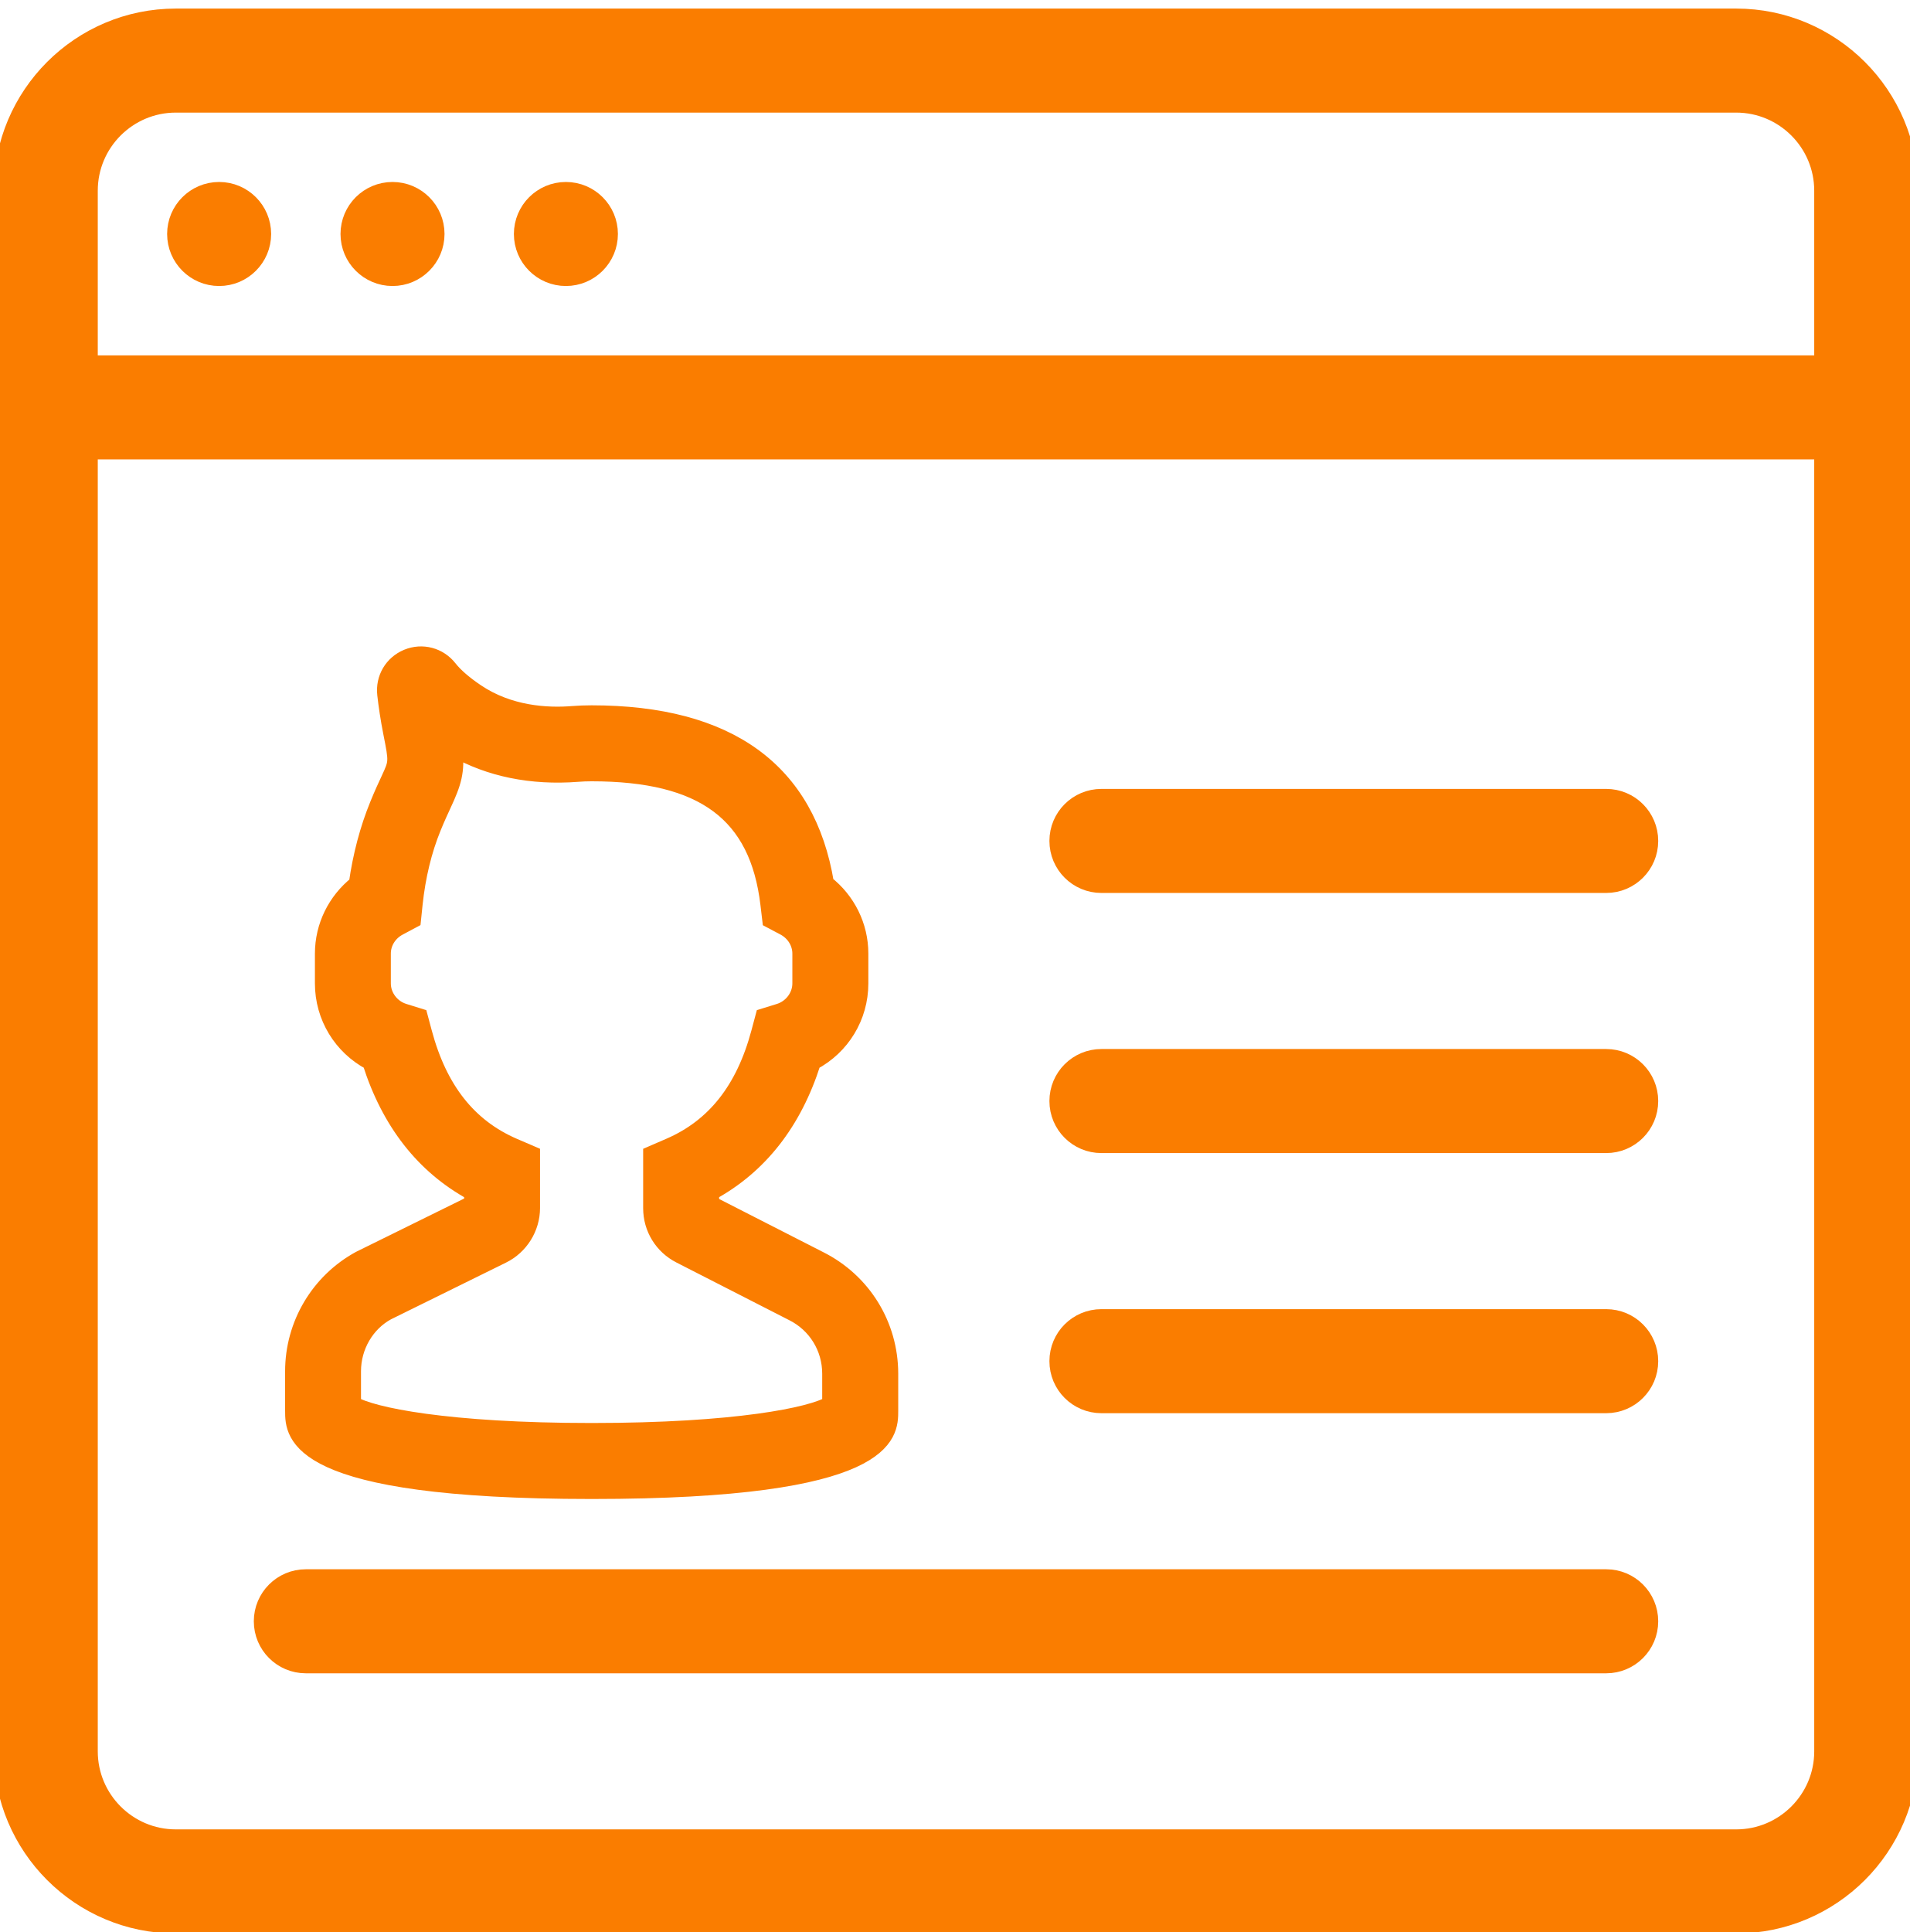
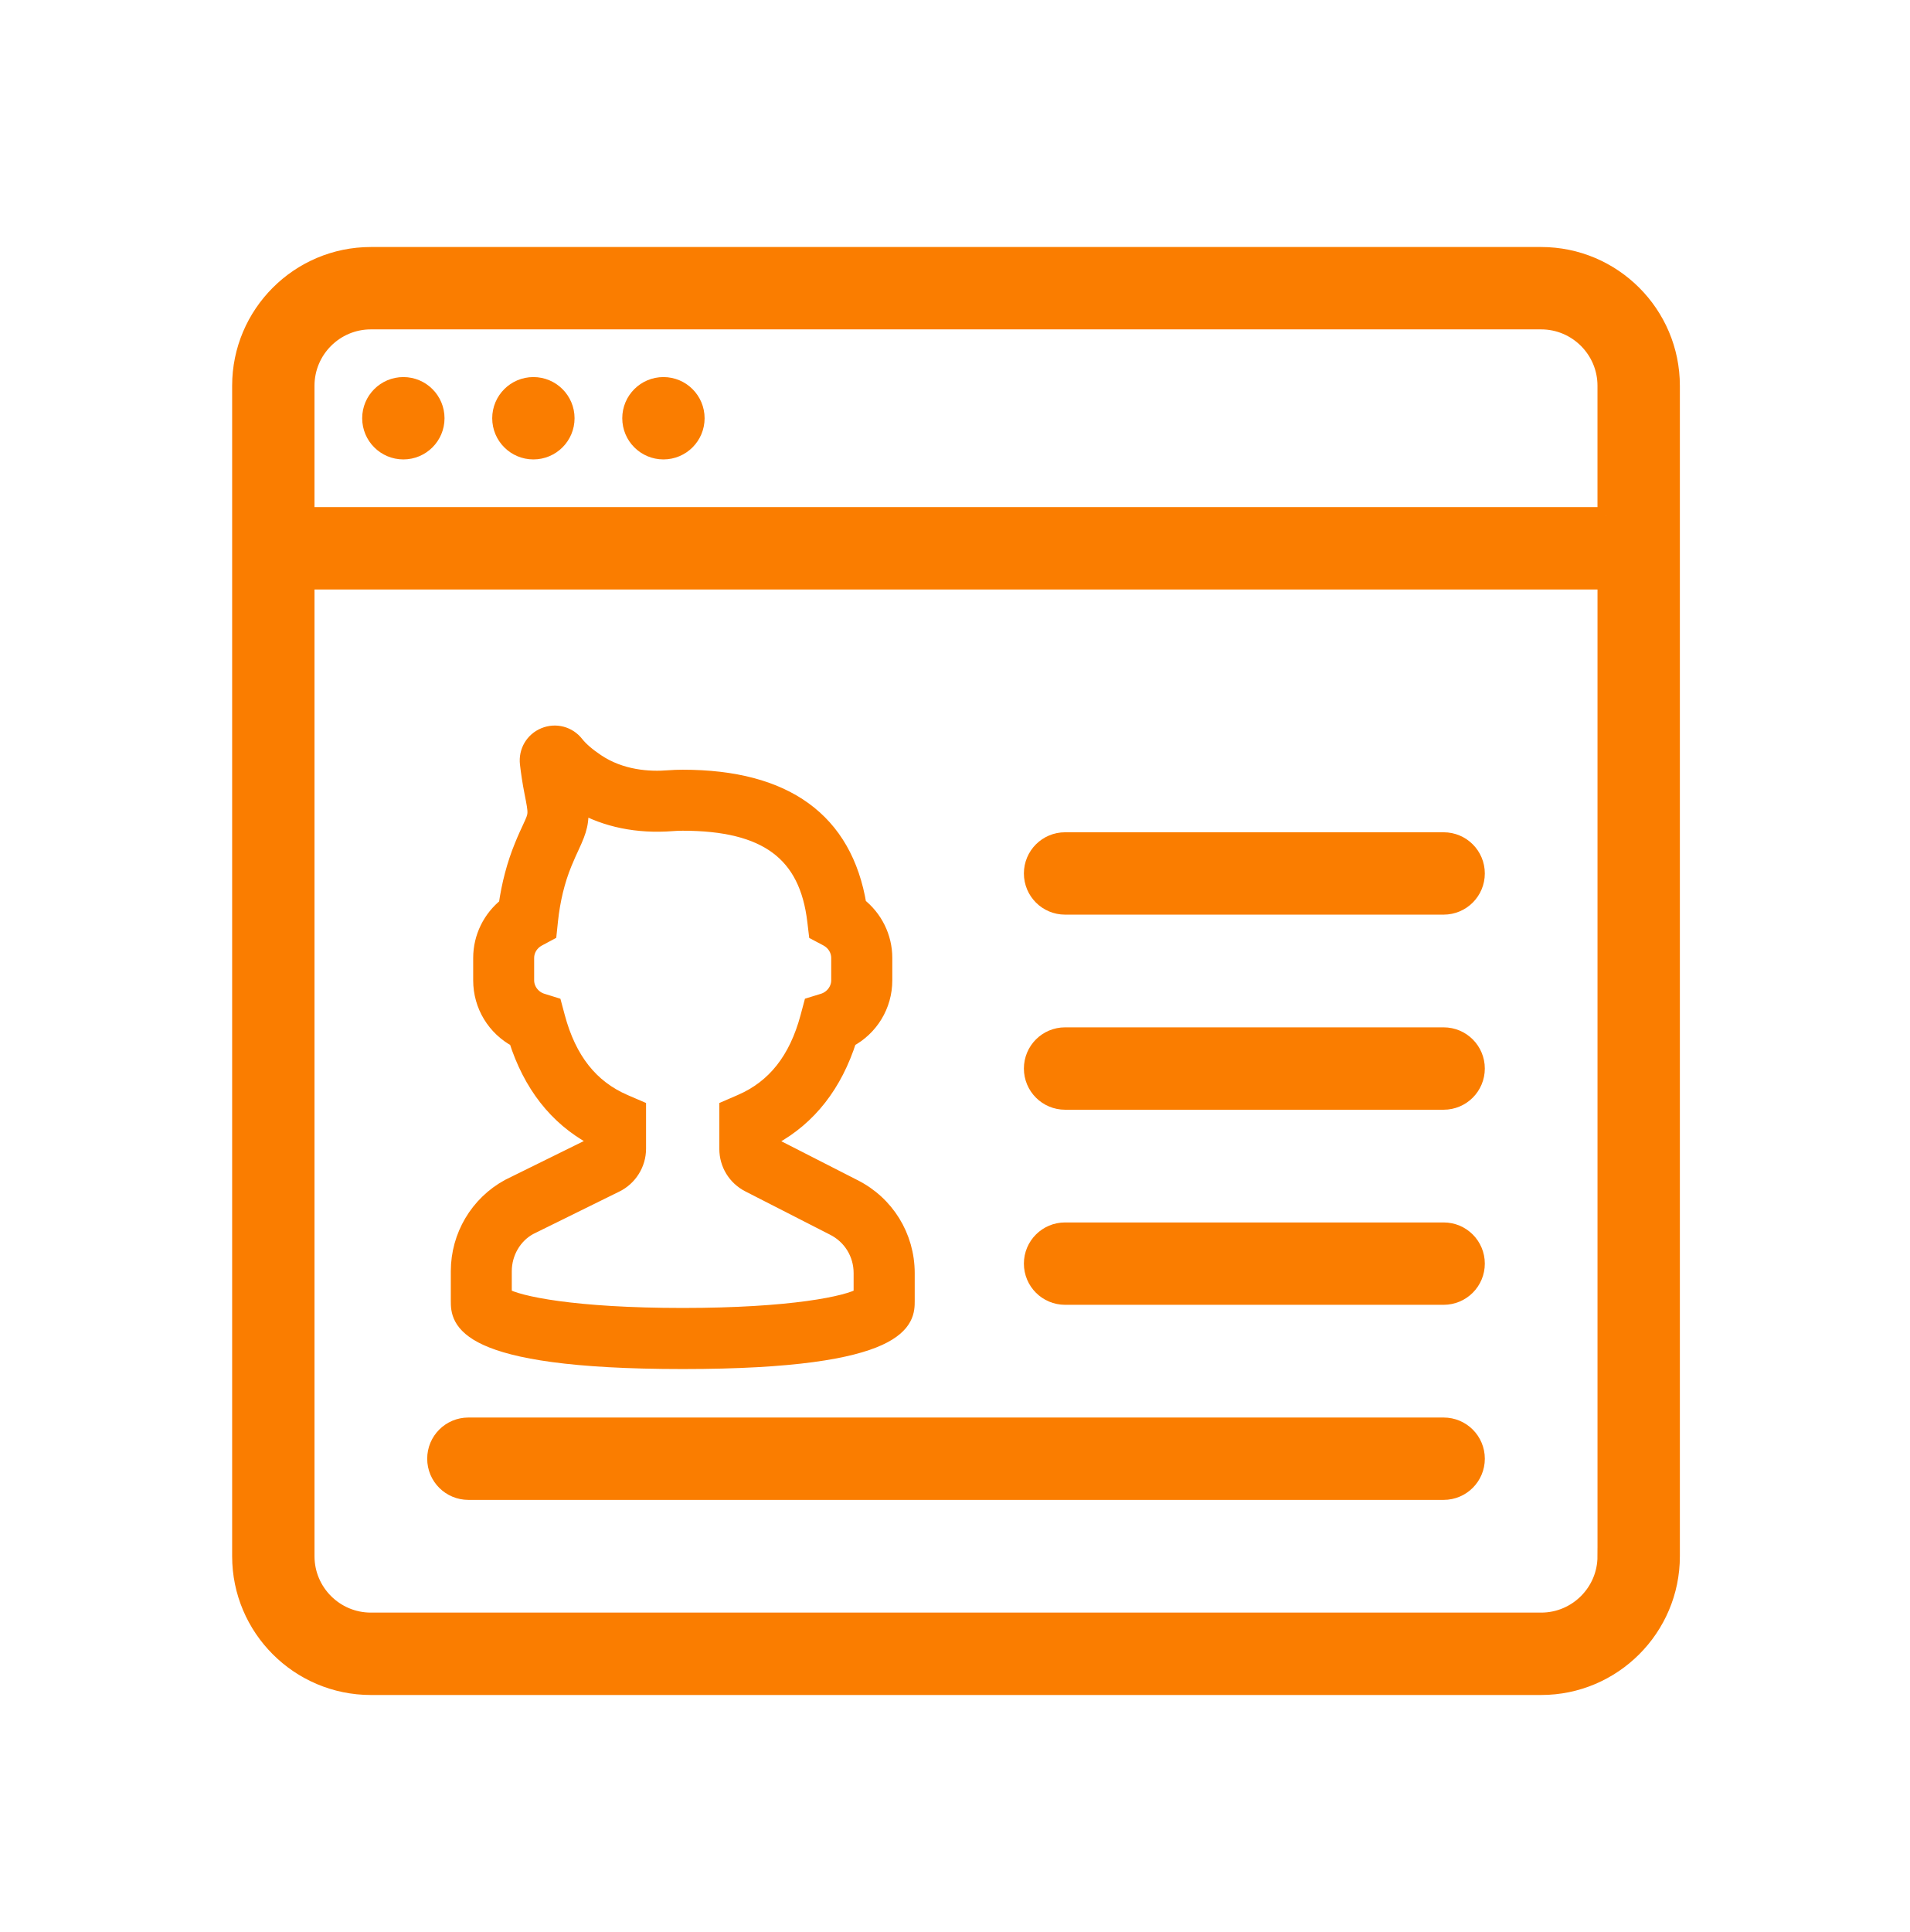
<svg xmlns="http://www.w3.org/2000/svg" version="1.1" id="Warstwa_1" x="0px" y="0px" width="156.107px" height="157.91px" viewBox="0 0 156.107 157.91" enable-background="new 0 0 156.107 157.91" xml:space="preserve">
-   <path fill="#FA7D00" stroke="#FA7D00" stroke-width="1.331" stroke-miterlimit="10" d="M66.998,102.936l-8.875-4.531V97.46  c3.973-2.17,6.765-5.739,8.323-10.646c2.364-1.254,3.875-3.695,3.875-6.433v-2.441c0-2.259-1.051-4.353-2.808-5.73  c-1.522-9.222-7.957-13.896-19.148-13.896c-0.53,0-1.047,0.02-1.551,0.059c-2.108,0.172-5.195-0.009-7.865-1.807  c-0.998-0.673-1.752-1.325-2.232-1.934c-0.819-1.045-2.197-1.412-3.42-0.91c-1.225,0.502-1.944,1.728-1.792,3.042  c0.104,0.913,0.258,1.975,0.489,3.138c0.47,2.378,0.47,2.378-0.189,3.801c-0.25,0.539-0.559,1.196-0.918,2.082  c-0.809,1.979-1.381,4.144-1.71,6.458c-1.732,1.377-2.767,3.46-2.767,5.697v2.441c0,2.737,1.511,5.179,3.875,6.433  c1.56,4.908,4.352,8.479,8.323,10.646v0.917l-9.194,4.532c-3.356,1.83-5.441,5.344-5.441,9.169v3.232c0,1.957,0,6.543,24.395,6.543  c24.396,0,24.396-4.586,24.396-6.543v-3.037C72.759,108.295,70.551,104.721,66.998,102.936z M67.88,114.758  c-1.522,0.928-7.713,2.215-19.517,2.215c-11.803,0-17.994-1.287-19.517-2.215v-2.681c0-2.037,1.109-3.911,2.81-4.835l9.411-4.639  c1.468-0.718,2.415-2.236,2.415-3.873v-4.398l-1.476-0.634c-3.699-1.595-6.105-4.638-7.354-9.306l-0.349-1.302l-1.284-0.399  c-1.021-0.318-1.734-1.269-1.734-2.312v-2.441c0-0.882,0.504-1.702,1.32-2.136l1.144-0.61l0.134-1.289  c0.241-2.289,0.753-4.399,1.519-6.271c0.323-0.792,0.601-1.384,0.824-1.87c0.827-1.777,1.127-2.694,0.92-4.575  c2.868,1.64,6.314,2.338,10.056,2.052c0.378-0.031,0.766-0.046,1.163-0.046c9.135,0,13.594,3.308,14.465,10.729l0.151,1.274  l1.134,0.6c0.815,0.435,1.325,1.256,1.325,2.144v2.441c0,1.043-0.715,1.993-1.736,2.312L62.42,83.09l-0.348,1.301  c-1.25,4.666-3.655,7.709-7.356,9.305l-1.473,0.638v4.418c0,1.632,0.902,3.103,2.353,3.842l9.209,4.707  c1.897,0.945,3.075,2.854,3.075,4.976V114.758z" />
+   <path fill="#FA7D00" stroke="#FA7D00" stroke-width="1.331" stroke-miterlimit="10" d="M69.786,97.043l-6.656-3.398v-0.709  c2.98-1.627,5.074-4.305,6.243-7.984c1.773-0.939,2.906-2.771,2.906-4.824v-1.831c0-1.694-0.788-3.265-2.106-4.297  c-1.142-6.917-5.968-10.422-14.361-10.422c-0.397,0-0.785,0.015-1.163,0.044c-1.581,0.129-3.896-0.007-5.898-1.355  c-0.749-0.504-1.314-0.994-1.675-1.45c-0.613-0.784-1.647-1.059-2.564-0.683c-0.919,0.376-1.458,1.296-1.344,2.282  c0.079,0.685,0.194,1.481,0.367,2.353c0.353,1.784,0.353,1.784-0.141,2.851c-0.188,0.404-0.419,0.897-0.688,1.562  c-0.607,1.484-1.037,3.108-1.283,4.843c-1.298,1.033-2.075,2.595-2.075,4.273v1.831c0,2.053,1.133,3.885,2.906,4.824  c1.17,3.682,3.264,6.359,6.242,7.984v0.688l-6.896,3.4c-2.517,1.371-4.081,4.008-4.081,6.876v2.425c0,1.467,0,4.906,18.296,4.906  c18.297,0,18.297-3.439,18.297-4.906v-2.278C74.107,101.063,72.451,98.381,69.786,97.043z M70.448,105.909  c-1.141,0.696-5.785,1.661-14.637,1.661s-13.496-0.965-14.638-1.661v-2.011c0-1.527,0.831-2.934,2.107-3.626l7.058-3.479  c1.101-0.539,1.811-1.677,1.811-2.904V90.59l-1.107-0.477c-2.773-1.195-4.578-3.477-5.515-6.979l-0.262-0.977l-0.963-0.299  c-0.767-0.238-1.301-0.952-1.301-1.734v-1.831c0-0.662,0.378-1.277,0.99-1.602l0.857-0.458l0.101-0.967  c0.181-1.717,0.565-3.299,1.14-4.703c0.242-0.594,0.45-1.038,0.618-1.402c0.62-1.333,0.845-2.021,0.689-3.432  c2.151,1.23,4.735,1.753,7.542,1.539c0.283-0.023,0.574-0.035,0.872-0.035c6.852,0,10.195,2.481,10.849,8.047l0.114,0.956l0.85,0.45  c0.612,0.326,0.994,0.942,0.994,1.608v1.831c0,0.781-0.536,1.494-1.302,1.734l-0.963,0.297l-0.261,0.976  c-0.938,3.499-2.741,5.782-5.517,6.979l-1.104,0.479v3.313c0,1.225,0.677,2.328,1.765,2.882l6.907,3.53  c1.422,0.709,2.306,2.141,2.306,3.732V105.909z" />
  <g>
    <g>
      <g>
-         <path fill="#FA7D00" stroke="#FA7D00" stroke-width="1.417" stroke-miterlimit="10" d="M141.934,1.409H14.371     c-7.816,0-14.174,6.355-14.174,14.174v127.562c0,7.816,6.356,14.174,14.174,14.174h127.563c7.816,0,14.174-6.356,14.174-14.174     V15.583C156.107,7.764,149.751,1.409,141.934,1.409z M149.021,143.145c0,3.906-3.181,7.086-7.087,7.086H14.371     c-3.907,0-7.087-3.18-7.087-7.086V36.842H149.02L149.021,143.145L149.021,143.145z M149.021,29.756H7.284V15.583     c0-3.906,3.18-7.088,7.086-7.088h127.563c3.905,0,7.087,3.182,7.087,7.088L149.021,29.756L149.021,29.756z" />
-         <circle fill="#FA7D00" stroke="#FA7D00" stroke-width="1.417" stroke-miterlimit="10" cx="17.914" cy="19.125" r="3.543" />
-         <circle fill="#FA7D00" stroke="#FA7D00" stroke-width="1.417" stroke-miterlimit="10" cx="32.088" cy="19.125" r="3.543" />
-         <circle fill="#FA7D00" stroke="#FA7D00" stroke-width="1.417" stroke-miterlimit="10" cx="46.262" cy="19.125" r="3.543" />
-         <path fill="#FA7D00" stroke="#FA7D00" stroke-width="1.417" stroke-miterlimit="10" d="M25.001,136.057h106.304     c1.958,0,3.544-1.584,3.544-3.543s-1.586-3.543-3.544-3.543H25.001c-1.959,0-3.543,1.586-3.543,3.543     C21.458,134.473,23.042,136.057,25.001,136.057z" />
-         <path fill="#FA7D00" stroke="#FA7D00" stroke-width="1.417" stroke-miterlimit="10" d="M90.041,72.276h41.264     c1.958,0,3.544-1.584,3.544-3.543s-1.586-3.543-3.544-3.543H90.041c-1.959,0-3.543,1.584-3.543,3.543     S88.082,72.276,90.041,72.276z" />
-         <path fill="#FA7D00" stroke="#FA7D00" stroke-width="1.417" stroke-miterlimit="10" d="M90.041,93.537h41.264     c1.958,0,3.544-1.586,3.544-3.545c0-1.957-1.586-3.543-3.544-3.543H90.041c-1.959,0-3.543,1.586-3.543,3.545     C86.498,91.951,88.082,93.537,90.041,93.537z" />
-         <path fill="#FA7D00" stroke="#FA7D00" stroke-width="1.417" stroke-miterlimit="10" d="M90.041,114.797h41.264     c1.958,0,3.544-1.584,3.544-3.543s-1.586-3.543-3.544-3.543H90.041c-1.959,0-3.543,1.584-3.543,3.543     S88.082,114.797,90.041,114.797z" />
+         <path fill="#FA7D00" stroke="#FA7D00" stroke-width="1.417" stroke-miterlimit="10" d="M125.989,20.898H30.317     c-5.862,0-10.631,4.766-10.631,10.63v95.671c0,5.862,4.768,10.631,10.631,10.631h95.672c5.861,0,10.631-4.768,10.631-10.631     V31.528C136.618,25.664,131.851,20.898,125.989,20.898z M131.303,127.199c0,2.93-2.385,5.314-5.314,5.314H30.317     c-2.931,0-5.315-2.385-5.315-5.314V47.472h106.302V127.199L131.303,127.199z M131.303,42.158H25.001v-10.63     c0-2.929,2.385-5.315,5.314-5.315h95.673c2.928,0,5.314,2.386,5.314,5.315V42.158L131.303,42.158z" />
+         <circle fill="#FA7D00" stroke="#FA7D00" stroke-width="1.417" stroke-miterlimit="10" cx="32.974" cy="34.185" r="2.657" />
+         <circle fill="#FA7D00" stroke="#FA7D00" stroke-width="1.417" stroke-miterlimit="10" cx="43.604" cy="34.185" r="2.657" />
+         <circle fill="#FA7D00" stroke="#FA7D00" stroke-width="1.417" stroke-miterlimit="10" cx="54.235" cy="34.185" r="2.657" />
+         <path fill="#FA7D00" stroke="#FA7D00" stroke-width="1.417" stroke-miterlimit="10" d="M38.289,121.883h79.729     c1.468,0,2.657-1.188,2.657-2.656c0-1.47-1.189-2.658-2.657-2.658H38.289c-1.469,0-2.657,1.189-2.657,2.658     S36.82,121.883,38.289,121.883z" />
+         <path fill="#FA7D00" stroke="#FA7D00" stroke-width="1.417" stroke-miterlimit="10" d="M87.069,74.048h30.948     c1.468,0,2.657-1.188,2.657-2.657s-1.189-2.657-2.657-2.657H87.069c-1.469,0-2.658,1.188-2.658,2.657S85.6,74.048,87.069,74.048z     " />
+         <path fill="#FA7D00" stroke="#FA7D00" stroke-width="1.417" stroke-miterlimit="10" d="M87.069,89.994h30.948     c1.468,0,2.657-1.189,2.657-2.659c0-1.468-1.189-2.657-2.657-2.657H87.069c-1.469,0-2.658,1.189-2.658,2.658     S85.6,89.994,87.069,89.994z" />
+         <path fill="#FA7D00" stroke="#FA7D00" stroke-width="1.417" stroke-miterlimit="10" d="M87.069,105.938h30.948     c1.468,0,2.657-1.188,2.657-2.657s-1.189-2.657-2.657-2.657H87.069c-1.469,0-2.658,1.188-2.658,2.657     S85.6,105.938,87.069,105.938z" />
      </g>
    </g>
  </g>
</svg>
